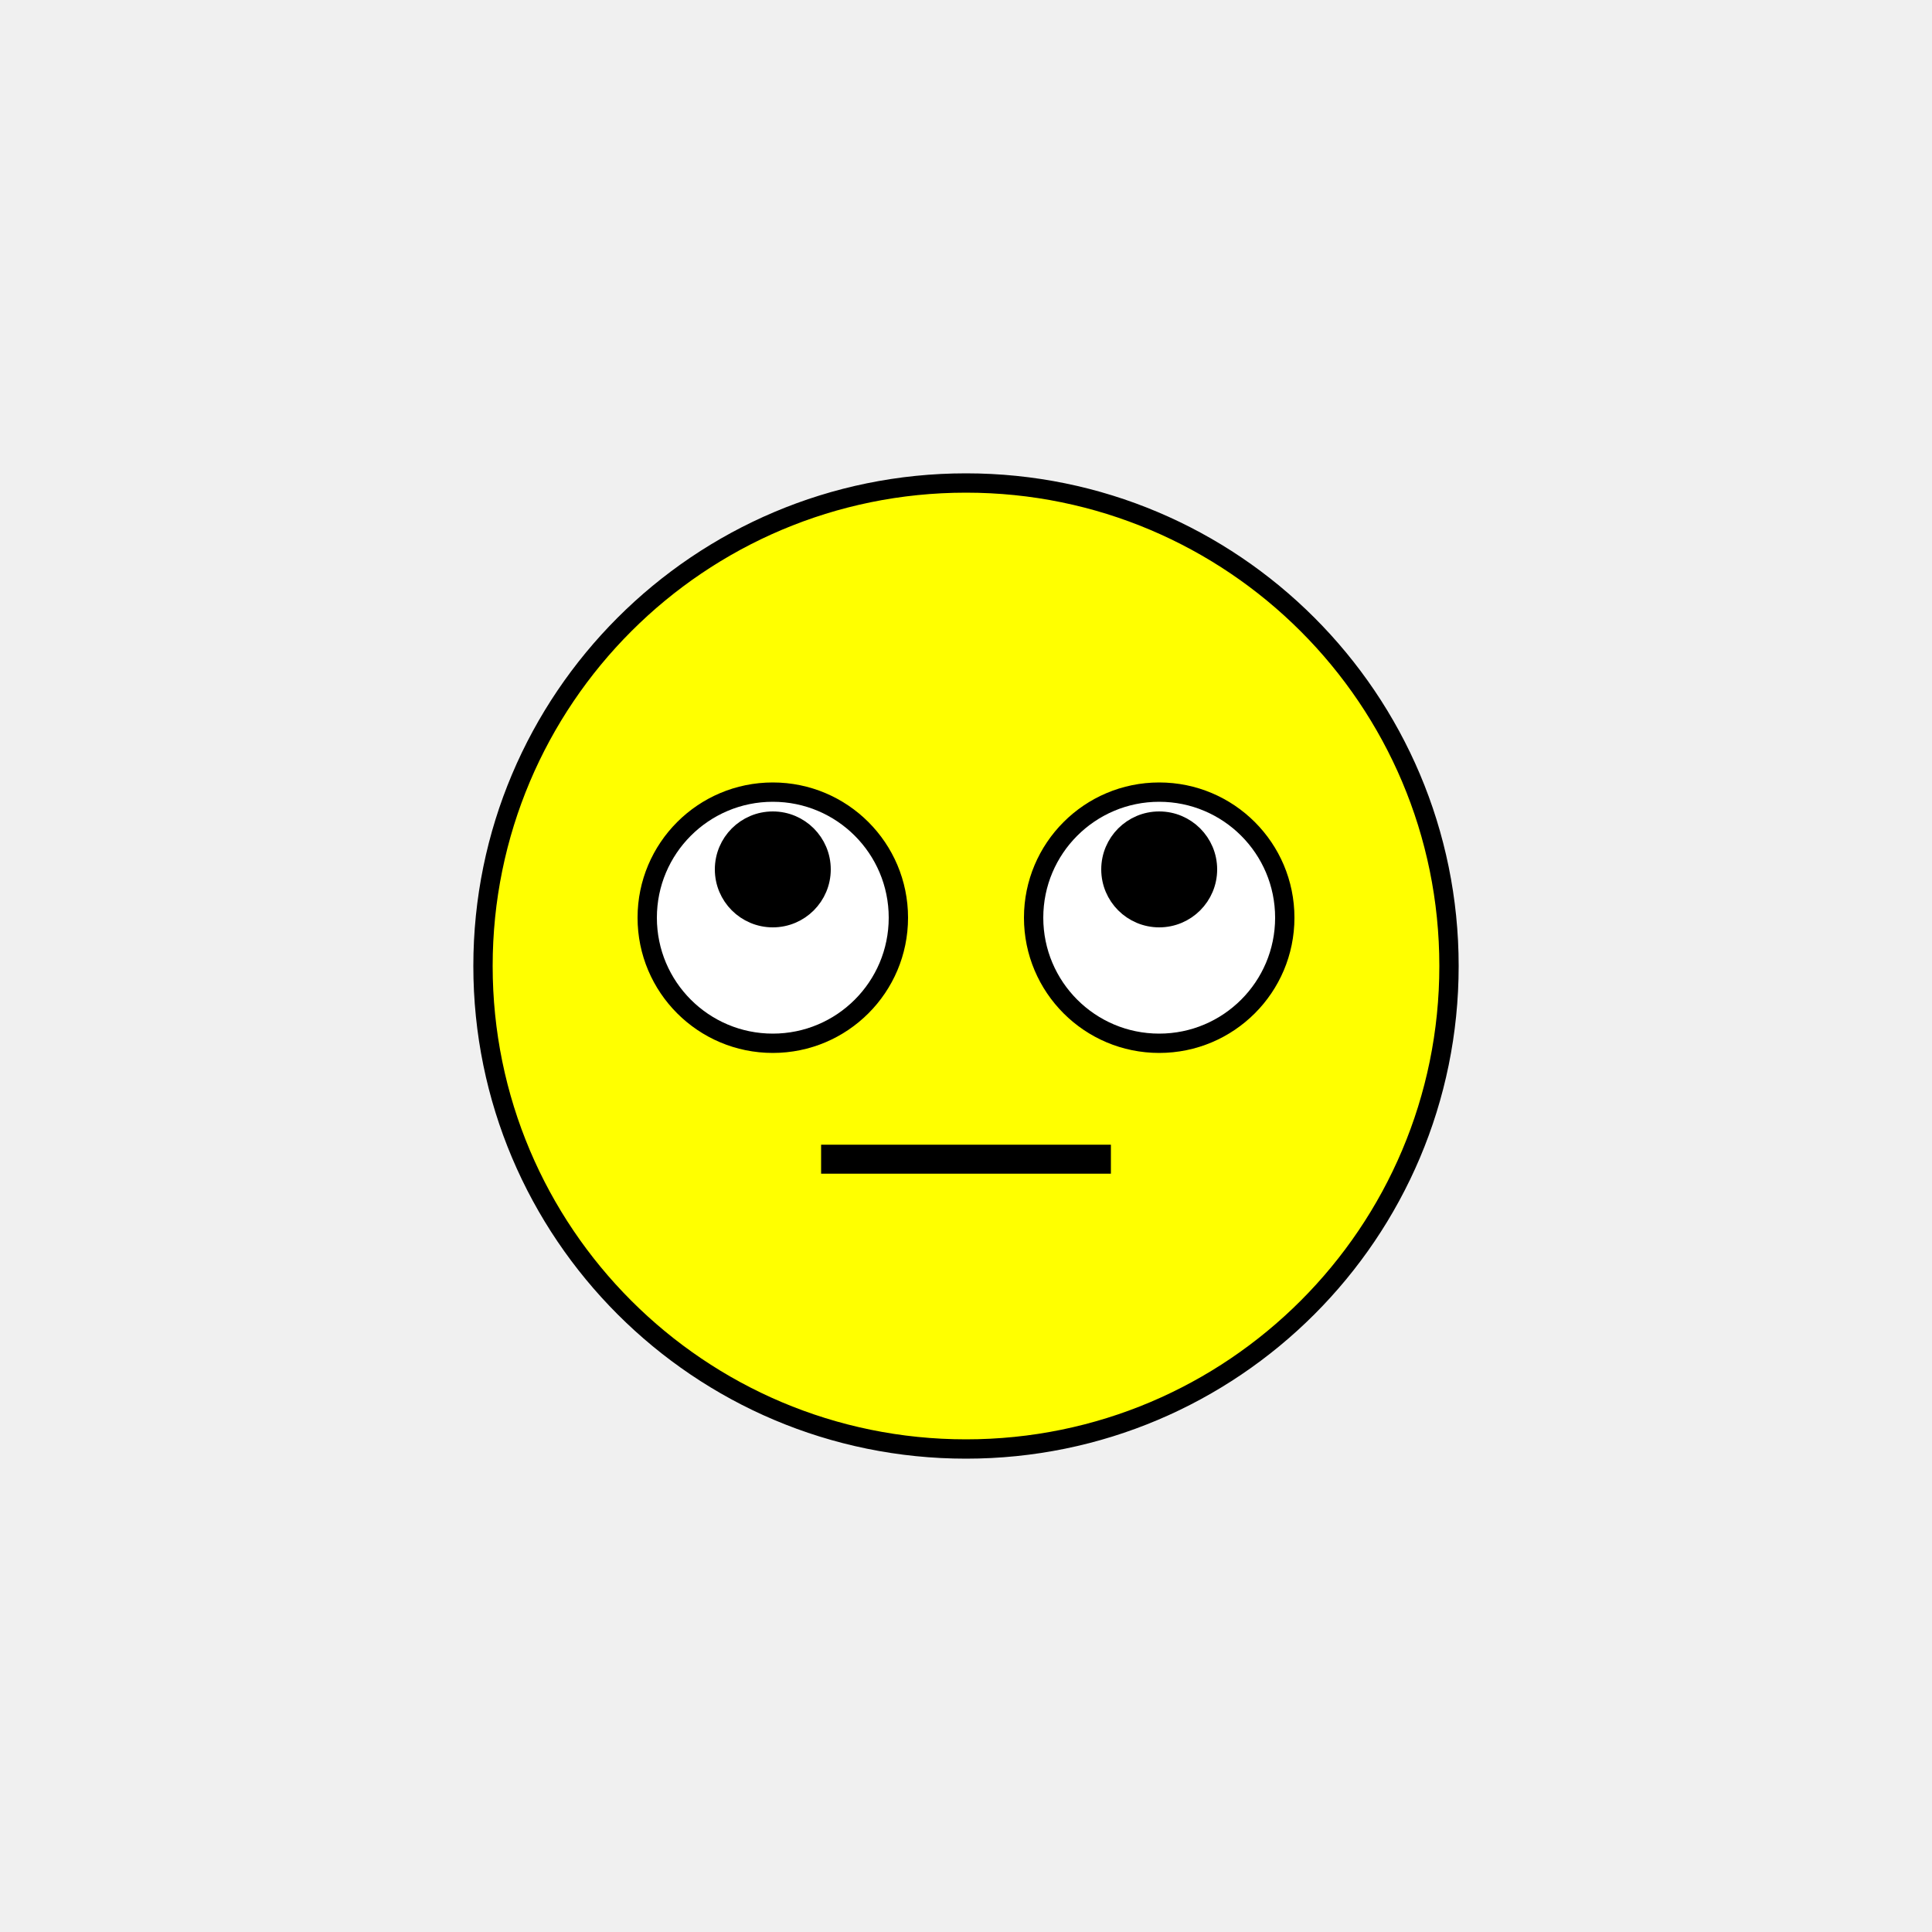
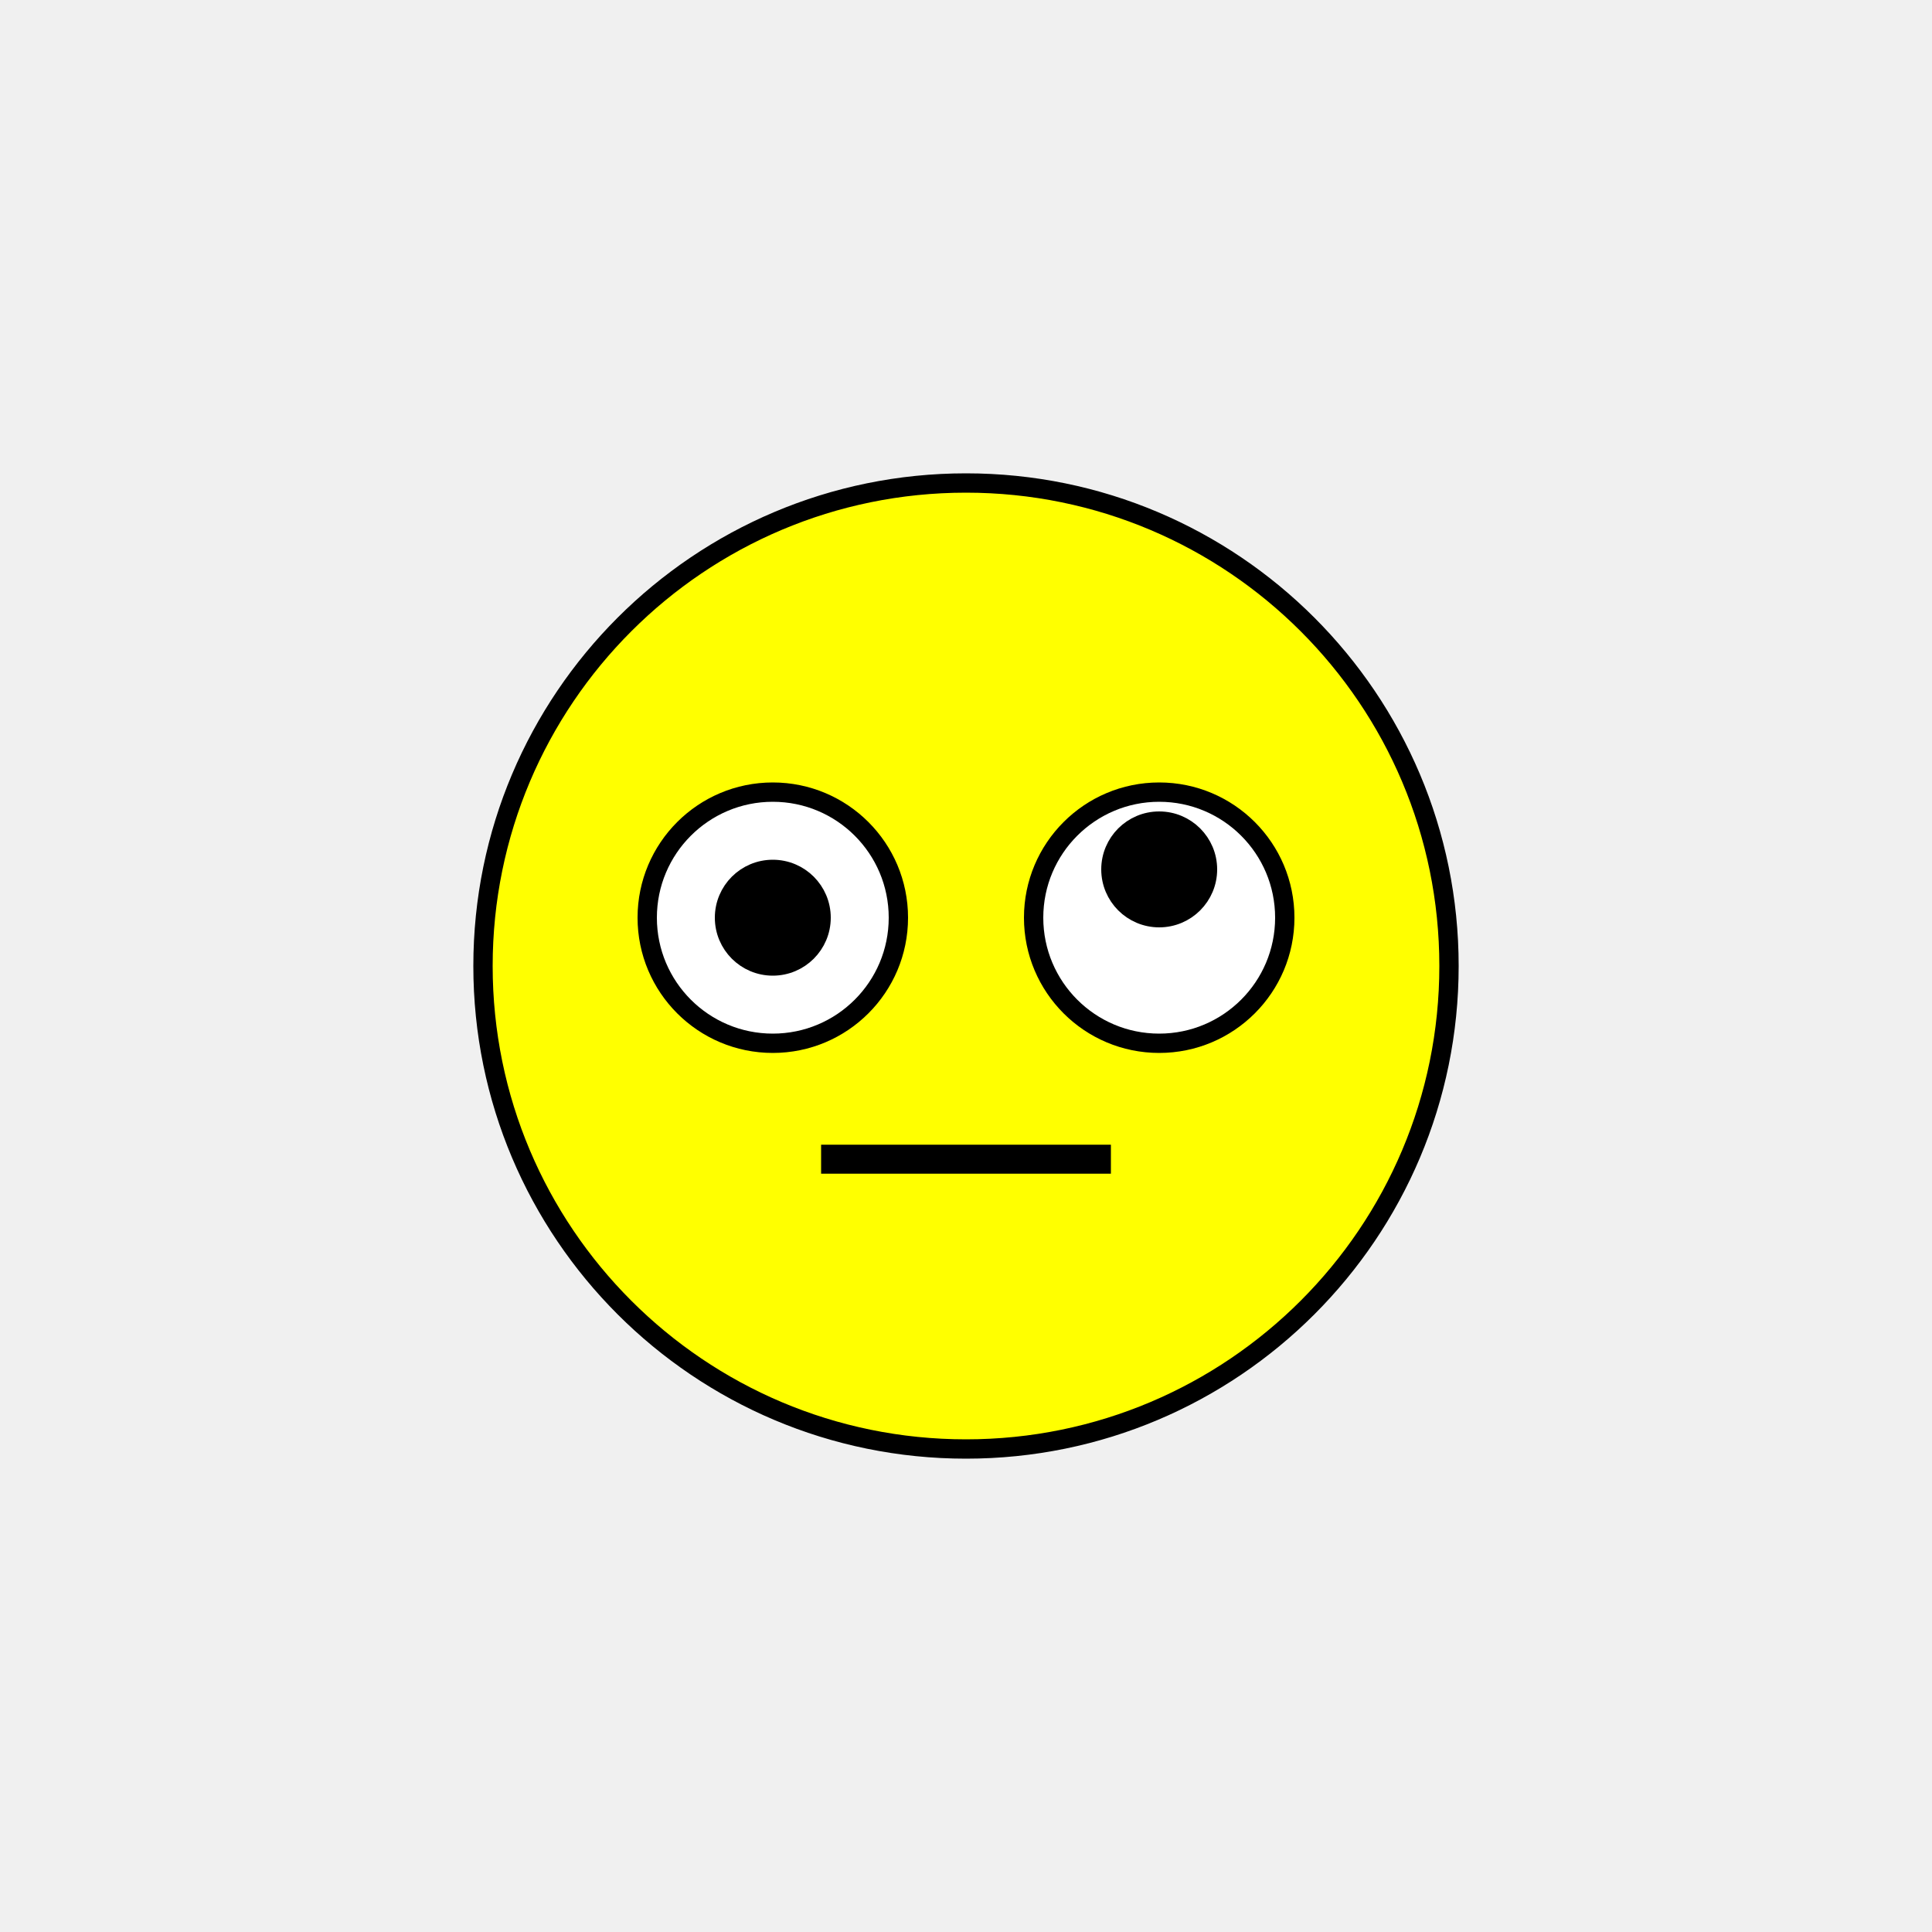
<svg xmlns="http://www.w3.org/2000/svg" version="1.1" width="200" height="200" viewBox="0 0 200 200">
  <circle cx="100" cy="100" r="50" stroke="black" stroke-width="2" fill="yellow" />
  <circle cx="80" cy="95" r="13" stroke="black" stroke-width="2" fill="white" />
-   <circle cx="80" cy="90" r="5" stroke="black" stroke-width="2" fill="black">
-     <animate id="one" attributeName="cy" attributeType="XML" from="90" to="95" begin="0s; two.end" dur="2s" />
-     <animate id="two" attributeName="cy" attributeType="XML" from="95" to="90" begin="one.end" dur=" 2s" />
+   <circle cx="80" cy="95" r="5" stroke="black" stroke-width="2" fill="black">
+     <animate id="one" attributeName="cx" attributeType="XML" from="80" to="85" begin="0s; four.end" dur="2s" />
+     <animate id="two" attributeName="cx" attributeType="XML" from="85" to="80" begin="one.end" dur=" 2s" />
+     <animate id="three" attributeName="cy" attributeType="XML" from="95" to="90" begin="one.end" dur=" 2s" />
+     <animate id="four" attributeName="cy" attributeType="XML" from="90" to="95" begin="two.end" dur=" 2s" />
  </circle>
  <circle cx="120" cy="95" r="13" stroke="black" stroke-width="2" fill="white" />
  <circle cx="120" cy="90" r="5" stroke="black" stroke-width="2" fill="black">
-     <animate id="one" attributeName="cy" attributeType="XML" from="90" to="95" begin="0s; two.end" dur="2s" />
-     <animate id="two" attributeName="cy" attributeType="XML" from="95" to="90" begin="one.end" dur=" 2s" />
+     <animate id="oneA" attributeName="cy" attributeType="XML" from="90" to="95" begin="0s; twoA.end" dur="2s" />
+     <animate id="twoA" attributeName="cy" attributeType="XML" from="95" to="90" begin="oneA.end" dur=" 2s" />
  </circle>
  <line x1="85" y1="120" x2="115" y2="120" style="stroke:rgb(0,0,0);stroke-width:3" />
   Sorry, this browser does not support inline SVG.
</svg>
